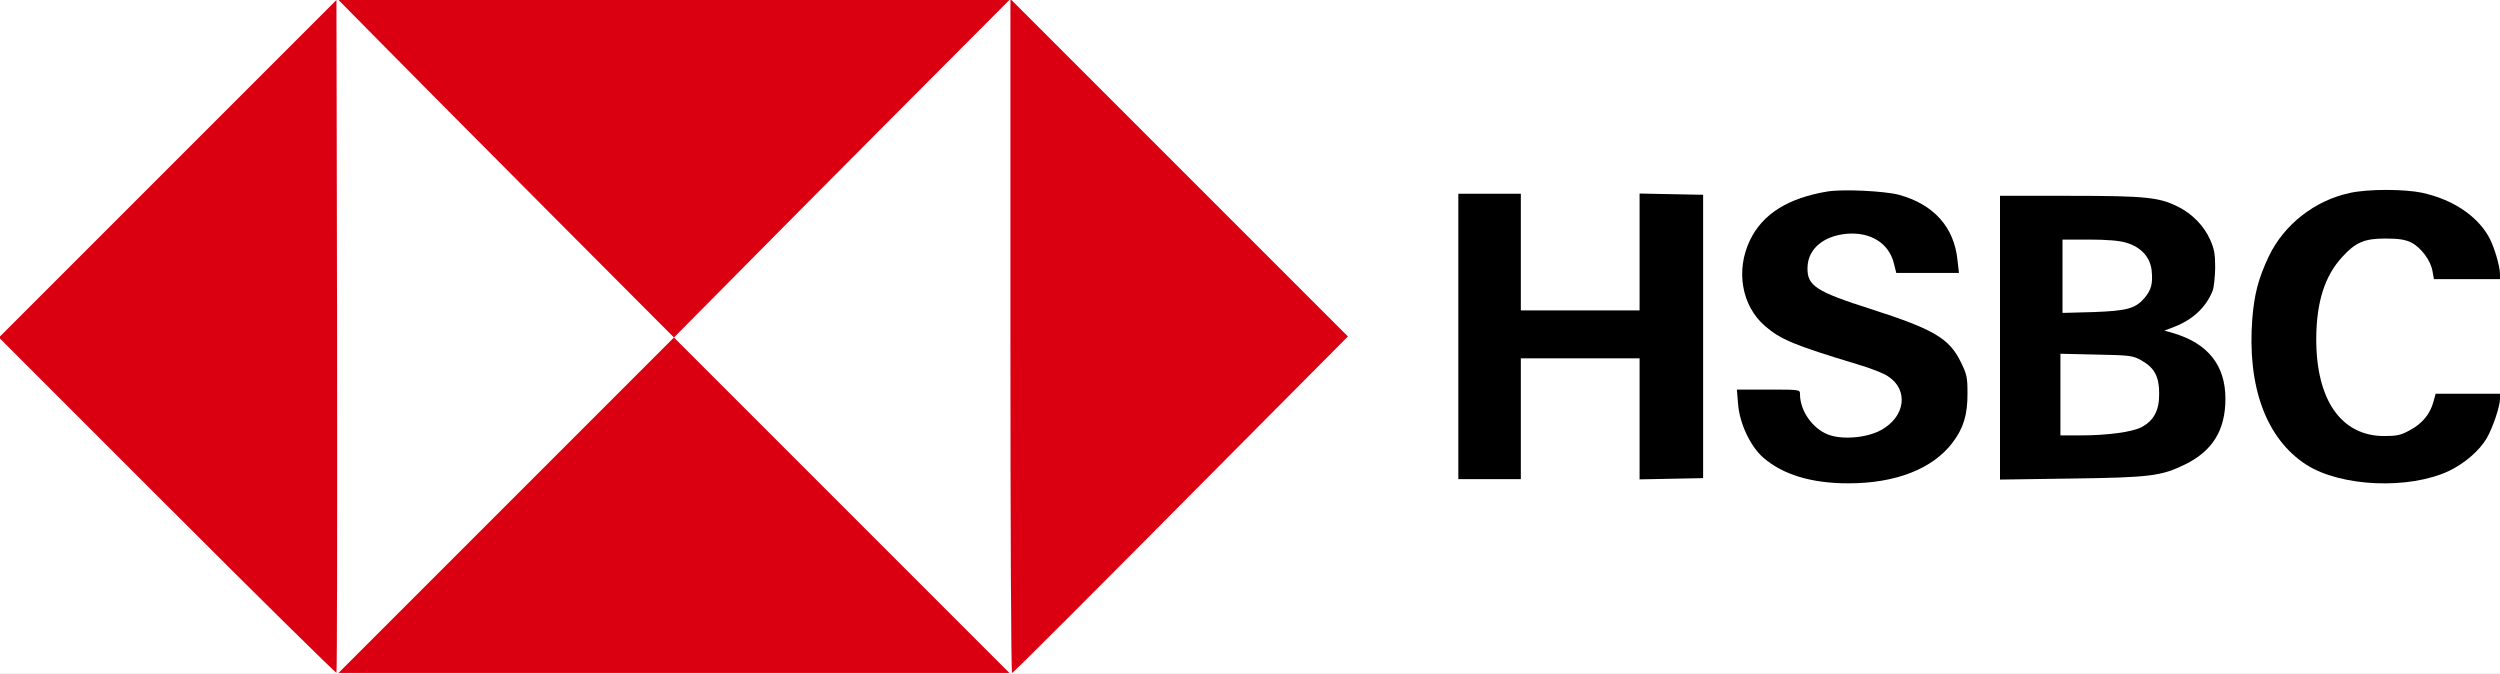
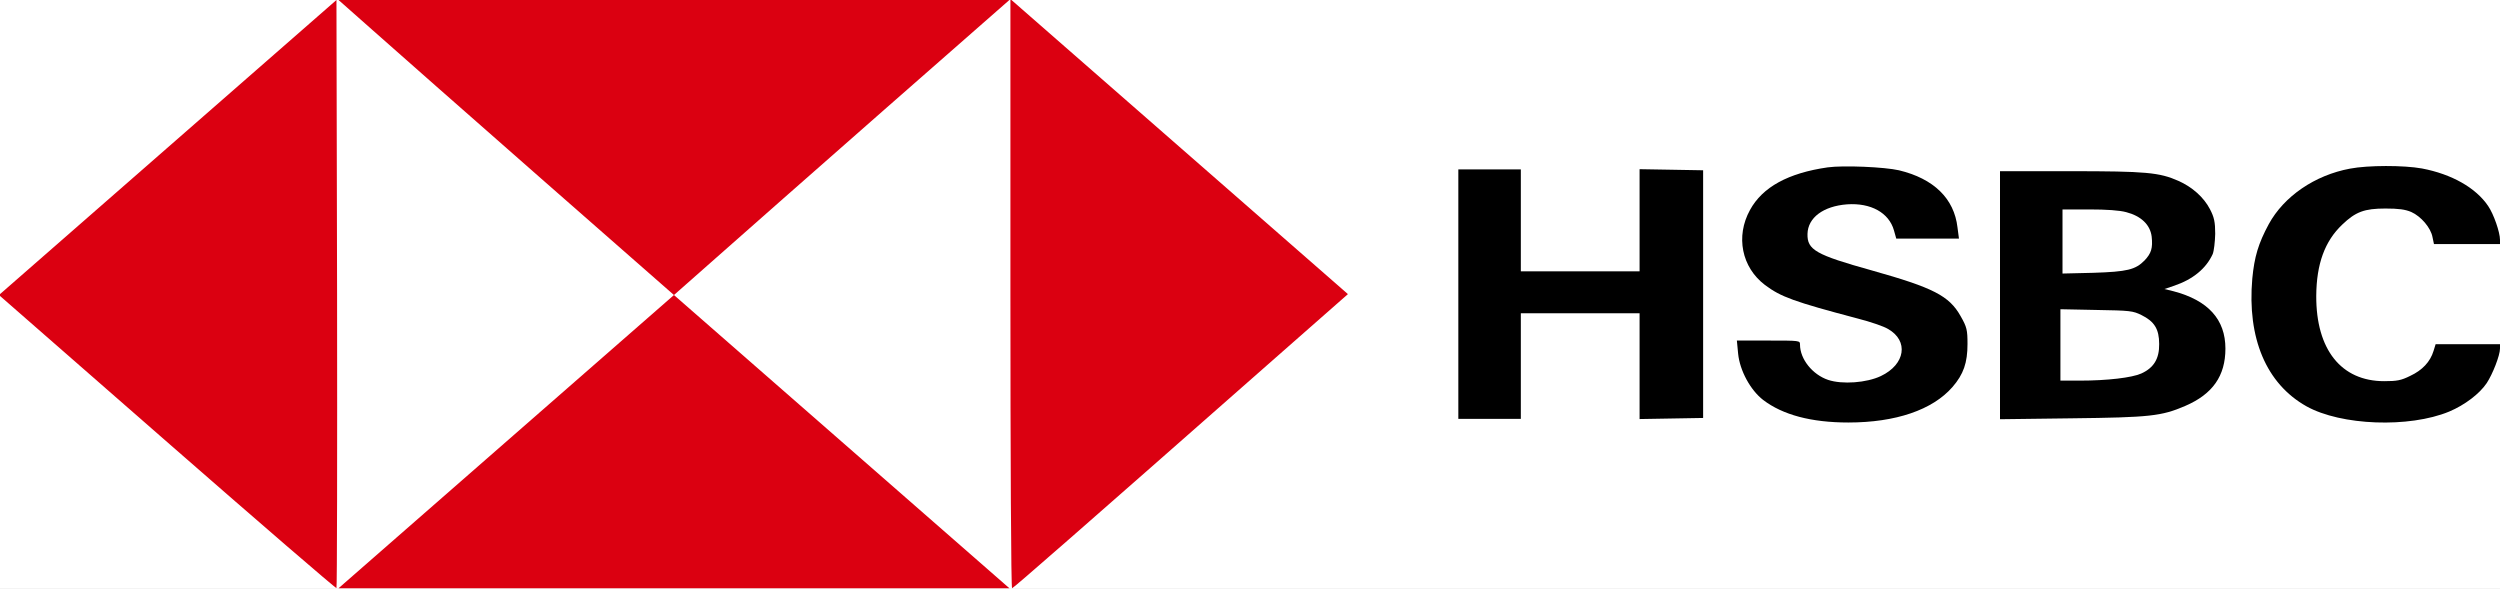
- <svg xmlns="http://www.w3.org/2000/svg" width="1600" height="431" viewBox="0 0 1600 431" fill="none">
+ <svg xmlns="http://www.w3.org/2000/svg" width="850" height="200" viewBox="0 0 850 200" fill="none">
  <g clip-path="url(#clip0_10_194)">
-     <rect width="1600" height="430.667" fill="white" />
-     <path d="M107.333 108L-0.667 216L106.933 323.6C166.133 382.8 214.933 430.933 215.333 430.533C215.733 430.133 215.867 333.066 215.733 214.933L215.333 -0L107.333 108Z" fill="#DB0011" />
-     <path d="M238.667 22.267C250.8 34.666 299.067 83.2 346 130.4L431.333 216L324 323.333L216.667 430.667H431.333H646L538.667 323.333L431.333 216L458.667 188.4C473.733 173.066 522 124.533 566 80.266L646 -0H431.333H216.667L238.667 22.267Z" fill="#DB0011" />
-     <path d="M646.667 215.066C646.667 333.6 647.067 430.667 647.733 430.667C648.533 430.667 690.267 388.933 816.267 262L862.667 215.333L754.667 107.333L646.667 -0.667V215.066Z" fill="#DB0011" />
-     <path d="M1169.73 122.533C1144.53 126.666 1128 136.933 1120 153.733C1110.67 173.066 1114.67 195.733 1129.6 208.666C1139.73 217.333 1147.87 220.8 1189.33 233.333C1197.07 235.6 1205.6 238.933 1208.27 240.8C1221.73 249.466 1219.47 266.8 1203.73 275.333C1194.67 280.266 1179.07 281.6 1170 278.133C1160 274.266 1152 262.933 1152 252.266C1152 249.333 1151.87 249.333 1131.87 249.333H1111.6L1112.4 258.933C1113.47 271.333 1120.27 285.6 1128.4 292.8C1140.93 303.733 1159.2 309.333 1182.93 309.333C1213.2 309.333 1236.8 300.133 1249.6 283.333C1256.67 274 1259.2 265.6 1259.2 251.866C1259.2 241.6 1258.8 239.466 1254.8 231.466C1247.47 216.533 1237.33 210.666 1198 198C1162 186.533 1156.53 182.933 1156.8 171.2C1157.07 159.333 1166.93 150.933 1182.13 149.6C1197.33 148.4 1208.93 155.733 1212.13 168.666L1213.6 174.666H1233.73H1253.73L1252.8 166.533C1250.67 145.333 1237.6 130.8 1215.33 124.666C1206.13 122.266 1179.87 120.933 1169.73 122.533Z" fill="black" />
-     <path d="M1504 123.466C1481.47 128.266 1461.73 143.733 1452 164.133C1445.33 178.266 1442.8 188 1441.47 204C1438.13 247.6 1450.4 280.933 1476.13 297.466C1498.27 311.6 1541.87 313.466 1567.47 301.333C1577.47 296.533 1586.93 288.266 1591.47 280.533C1595.33 273.866 1600 260.133 1600 255.2V252H1579.33H1558.8L1557.47 256.933C1555.33 264.933 1550.27 271.066 1542.53 275.2C1536.67 278.533 1534 279.066 1525.87 279.066C1498.4 279.066 1482.27 256 1482.4 216.666C1482.53 193.2 1487.87 176.533 1499.07 164.4C1507.6 155.066 1513.2 152.666 1526.67 152.666C1535.2 152.666 1539.33 153.333 1543.2 155.2C1549.47 158.4 1555.73 166.8 1556.8 173.6L1557.73 178.666H1578.8H1600V175.6C1600 170.133 1596 156.8 1592.4 150.8C1584.53 137.466 1569.07 127.466 1550 123.333C1538.4 120.933 1515.47 120.933 1504 123.466Z" fill="black" />
-     <path d="M933.333 215.333V306.666H953.333H973.333V268V229.333H1011.33H1049.33V268V306.8L1069.73 306.4L1090 306V215.333V124.666L1069.73 124.266L1049.33 123.866V161.333V198.666H1011.33H973.333V161.333V124H953.333H933.333V215.333Z" fill="black" />
-     <path d="M1280 216.133V306.933L1325.73 306.266C1376.13 305.6 1383.33 304.666 1398.53 297.2C1416.13 288.533 1424.27 275.2 1424.27 255.2C1424.27 233.866 1413.2 219.866 1390.93 213.2L1385.2 211.6L1391.47 209.2C1403.47 204.533 1411.87 196.666 1416.13 186C1416.93 183.733 1417.6 177.2 1417.73 171.2C1417.73 162.533 1417.07 159.066 1414.4 153.2C1410.4 144.4 1403.07 136.933 1394.13 132.4C1382 126.266 1373.6 125.333 1325.07 125.333H1280V216.133ZM1360.8 155.333C1370.27 158.133 1376.13 164.533 1377.07 173.2C1377.87 181.733 1376.8 185.466 1372.53 190.666C1366.67 197.466 1361.47 198.933 1339.73 199.733L1320 200.266V176.8V153.333H1337.07C1348.27 153.333 1356.53 154 1360.8 155.333ZM1370.53 230.666C1378.8 235.333 1381.87 240.933 1381.87 251.866C1382 262.666 1378.4 269.333 1370.4 273.466C1364.4 276.533 1348.67 278.666 1331.07 278.666H1318.67V252.533V226.4L1341.73 226.933C1363.33 227.333 1365.07 227.6 1370.53 230.666Z" fill="black" />
+     <rect width="850" height="200" fill="white" />
+     <path d="M57.021 50.155L-0.354 100.31L56.808 150.279C88.258 177.771 114.183 200.124 114.396 199.938C114.608 199.752 114.679 154.675 114.608 99.814L114.396 -5.09089e-05L57.021 50.155Z" fill="#DB0011" />
+     <path d="M126.792 10.341C133.237 16.099 158.879 38.638 183.812 60.557L229.146 100.31L172.125 150.155L115.104 200H229.146H343.187L286.167 150.155L229.146 100.31L243.667 87.492C251.671 80.371 277.312 57.833 300.687 37.276L343.187 -1.84774e-05H229.146H115.104L126.792 10.341Z" fill="#DB0011" />
+     <path d="M343.542 99.876C343.542 154.923 343.754 200 344.108 200C344.533 200 366.704 180.619 433.642 121.672L458.292 100L400.917 49.845L343.542 -0.31V99.876Z" fill="#DB0011" />
+     <path d="M621.421 56.904C608.033 58.824 599.25 63.591 595 71.393C590.042 80.372 592.167 90.898 600.1 96.904C605.483 100.929 609.804 102.539 631.833 108.359C635.942 109.412 640.475 110.96 641.892 111.827C649.046 115.851 647.842 123.901 639.483 127.864C634.667 130.155 626.379 130.774 621.562 129.164C616.25 127.368 612 122.105 612 117.152C612 115.79 611.929 115.79 601.304 115.79H590.537L590.962 120.248C591.529 126.006 595.142 132.632 599.462 135.975C606.121 141.053 615.825 143.653 628.433 143.653C644.512 143.653 657.05 139.381 663.85 131.579C667.604 127.245 668.95 123.344 668.95 116.966C668.95 112.198 668.737 111.208 666.612 107.492C662.717 100.557 657.333 97.833 636.437 91.951C617.312 86.626 614.408 84.954 614.55 79.505C614.692 73.994 619.933 70.093 628.008 69.474C636.083 68.916 642.246 72.322 643.946 78.328L644.725 81.115H655.421H666.046L665.55 77.338C664.417 67.492 657.475 60.743 645.646 57.895C640.758 56.78 626.804 56.161 621.421 56.904Z" fill="black" />
+     <path d="M799 57.337C787.029 59.567 776.546 66.749 771.375 76.223C767.833 82.786 766.487 87.306 765.779 94.737C764.008 114.985 770.525 130.464 784.196 138.142C795.954 144.706 819.117 145.573 832.717 139.938C838.029 137.709 843.058 133.87 845.467 130.279C847.521 127.183 850 120.805 850 118.514V117.028H839.021H828.112L827.404 119.319C826.271 123.034 823.579 125.882 819.471 127.802C816.354 129.35 814.937 129.598 810.617 129.598C796.025 129.598 787.454 118.885 787.525 100.619C787.596 89.721 790.429 81.981 796.379 76.347C800.912 72.012 803.887 70.898 811.042 70.898C815.575 70.898 817.771 71.207 819.825 72.074C823.154 73.56 826.483 77.461 827.05 80.619L827.546 82.972H838.737H850V81.548C850 79.009 847.875 72.817 845.962 70.031C841.783 63.839 833.567 59.195 823.437 57.276C817.275 56.161 805.092 56.161 799 57.337Z" fill="black" />
+     <path d="M495.833 100V142.415H506.458H517.083V124.458V106.502H537.271H557.458V124.458V142.477L568.296 142.291L579.062 142.105V100V57.895L568.296 57.709L557.458 57.523V74.923V92.26H537.271H517.083V74.923V57.585H506.458H495.833V100Z" fill="black" />
+     <path d="M680 100.371V142.539L704.296 142.229C731.071 141.919 734.896 141.486 742.971 138.018C752.321 133.994 756.642 127.802 756.642 118.514C756.642 108.607 750.762 102.105 738.933 99.009L735.887 98.266L739.217 97.152C745.592 94.984 750.054 91.331 752.321 86.378C752.746 85.325 753.1 82.291 753.171 79.504C753.171 75.48 752.817 73.87 751.4 71.145C749.275 67.059 745.379 63.591 740.633 61.486C734.187 58.638 729.725 58.204 703.942 58.204H680V100.371ZM722.925 72.136C727.954 73.436 731.071 76.409 731.567 80.433C731.992 84.396 731.425 86.13 729.158 88.545C726.042 91.703 723.279 92.384 711.733 92.755L701.25 93.003V82.105V71.207H710.317C716.267 71.207 720.658 71.517 722.925 72.136ZM728.096 107.121C732.487 109.288 734.117 111.888 734.117 116.966C734.187 121.981 732.275 125.077 728.025 126.997C724.837 128.421 716.479 129.412 707.129 129.412H700.542V117.275V105.139L712.796 105.387C724.271 105.573 725.192 105.696 728.096 107.121Z" fill="black" />
  </g>
  <defs>
    <clipPath id="clip0_10_194">
-       <rect width="1600" height="430.667" fill="white" />
+       <rect width="850" height="200" fill="white" />
    </clipPath>
  </defs>
</svg>
